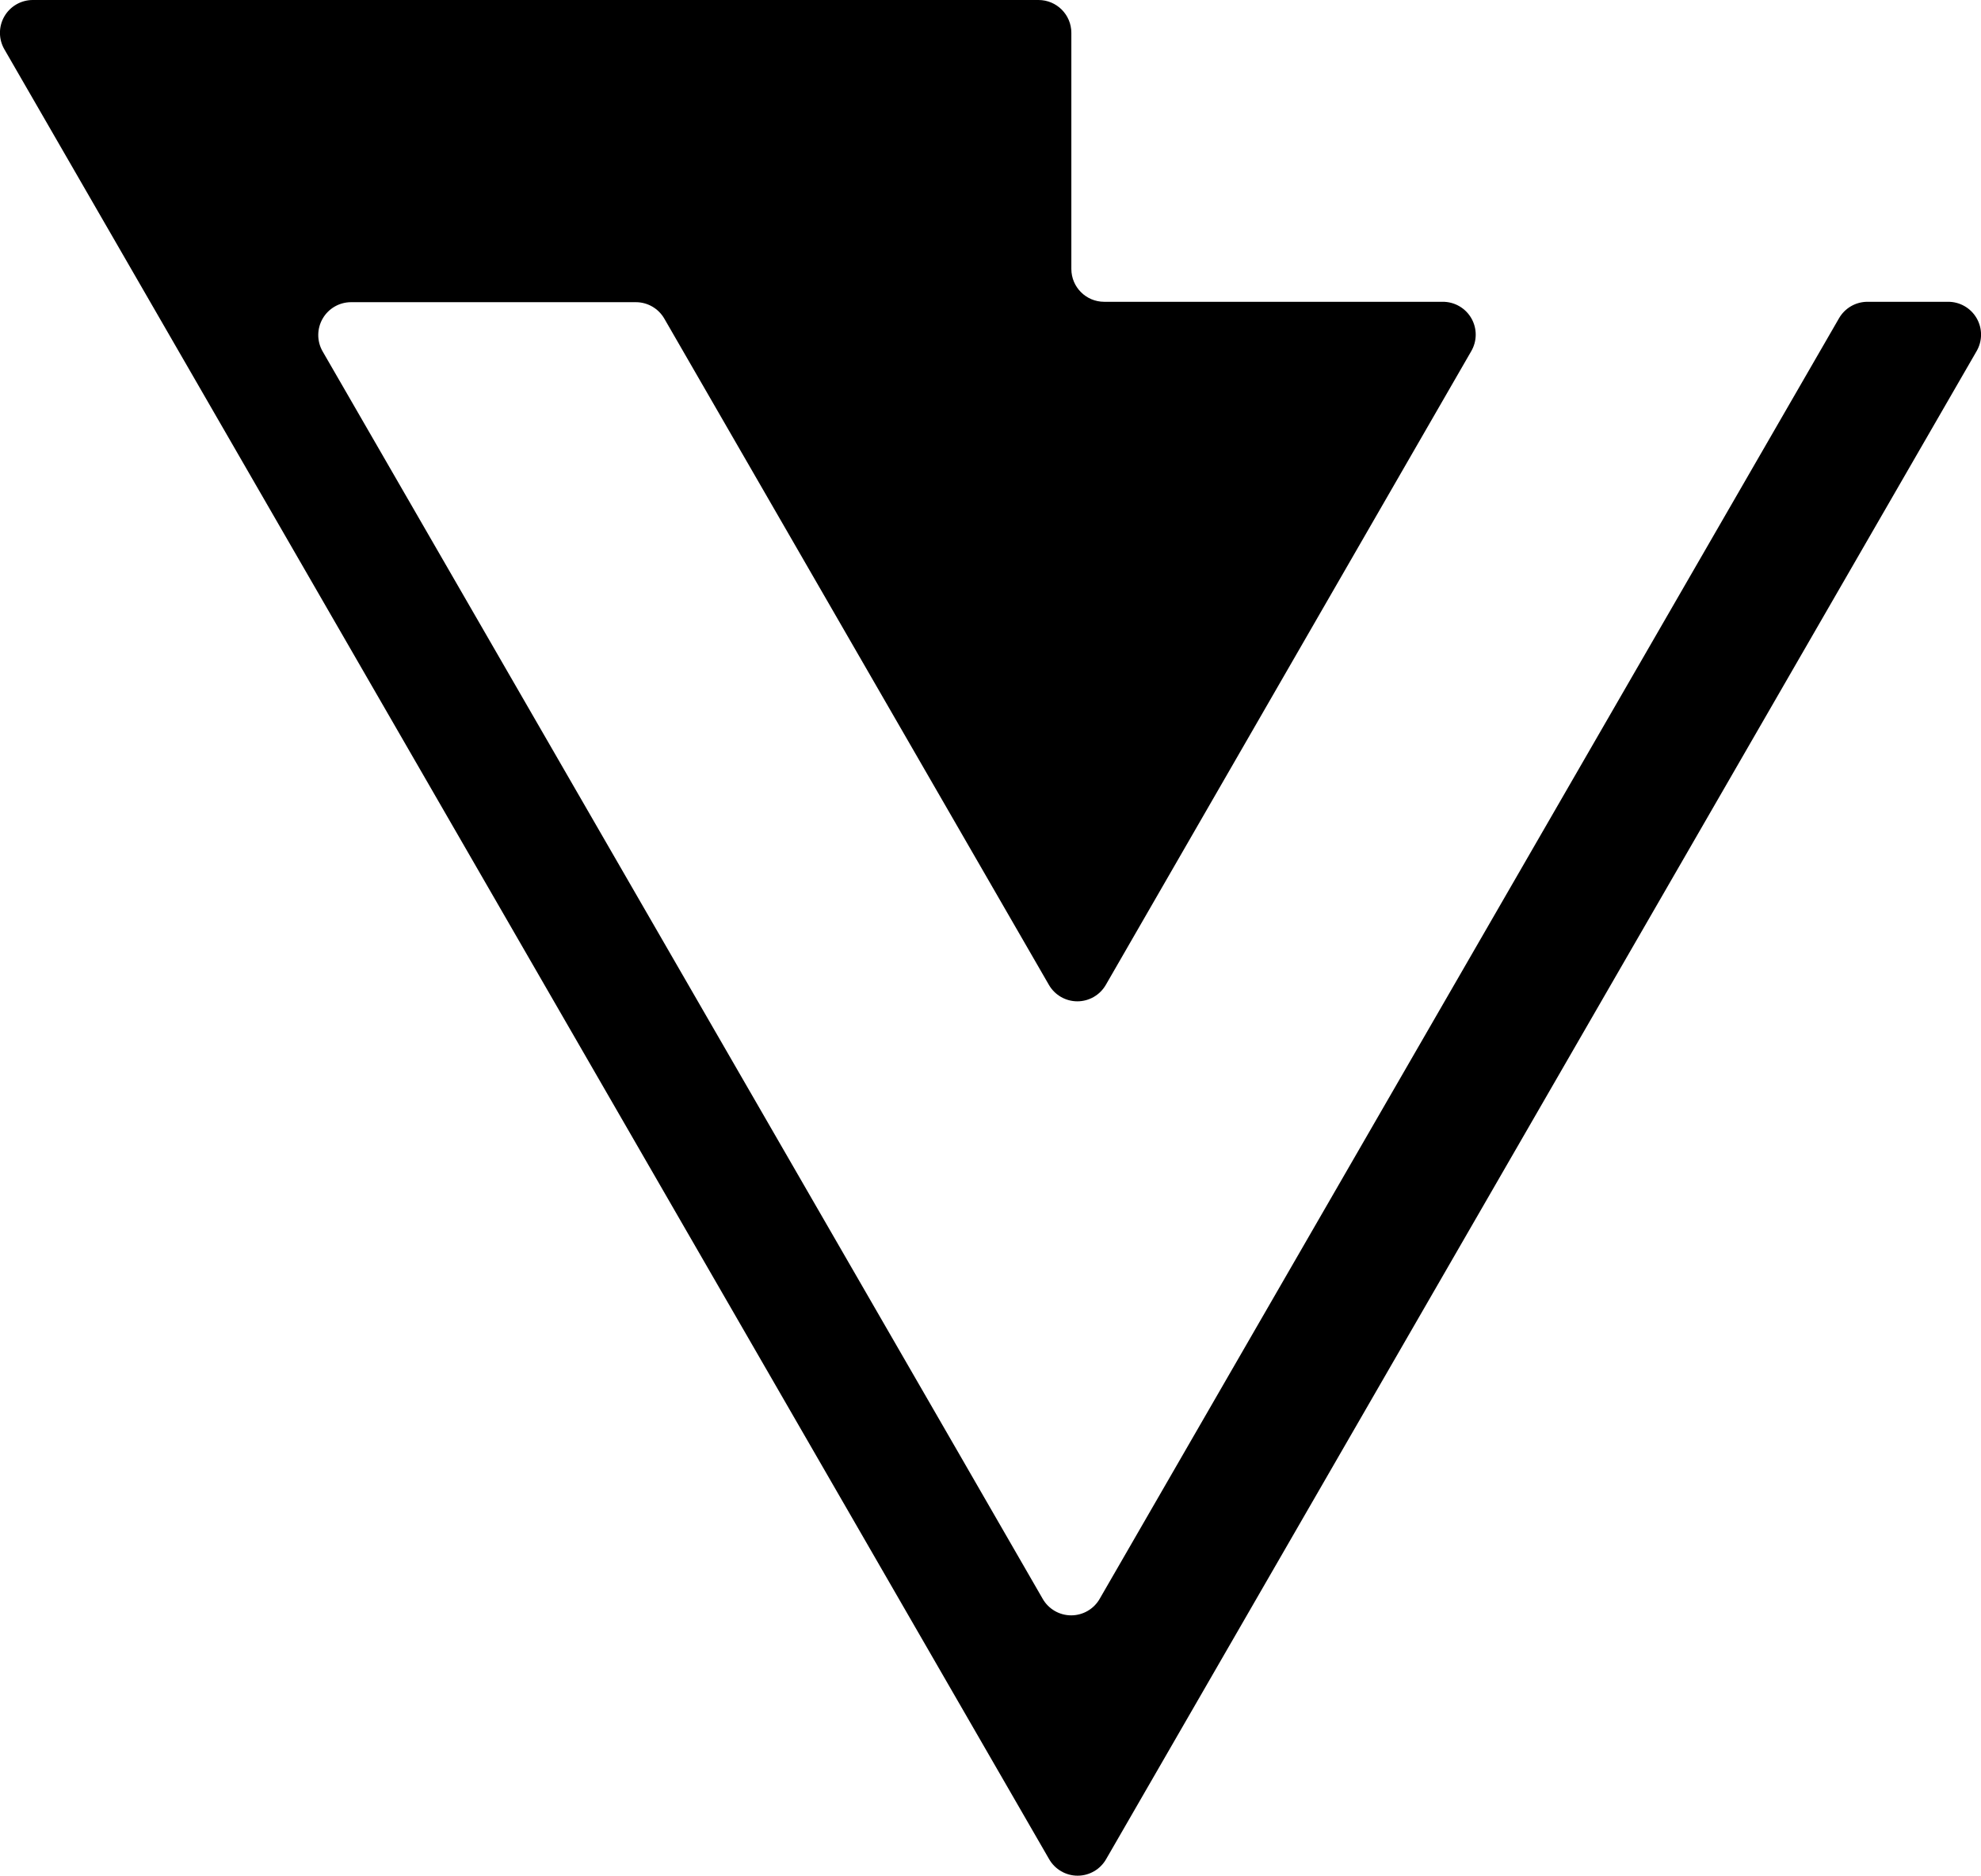
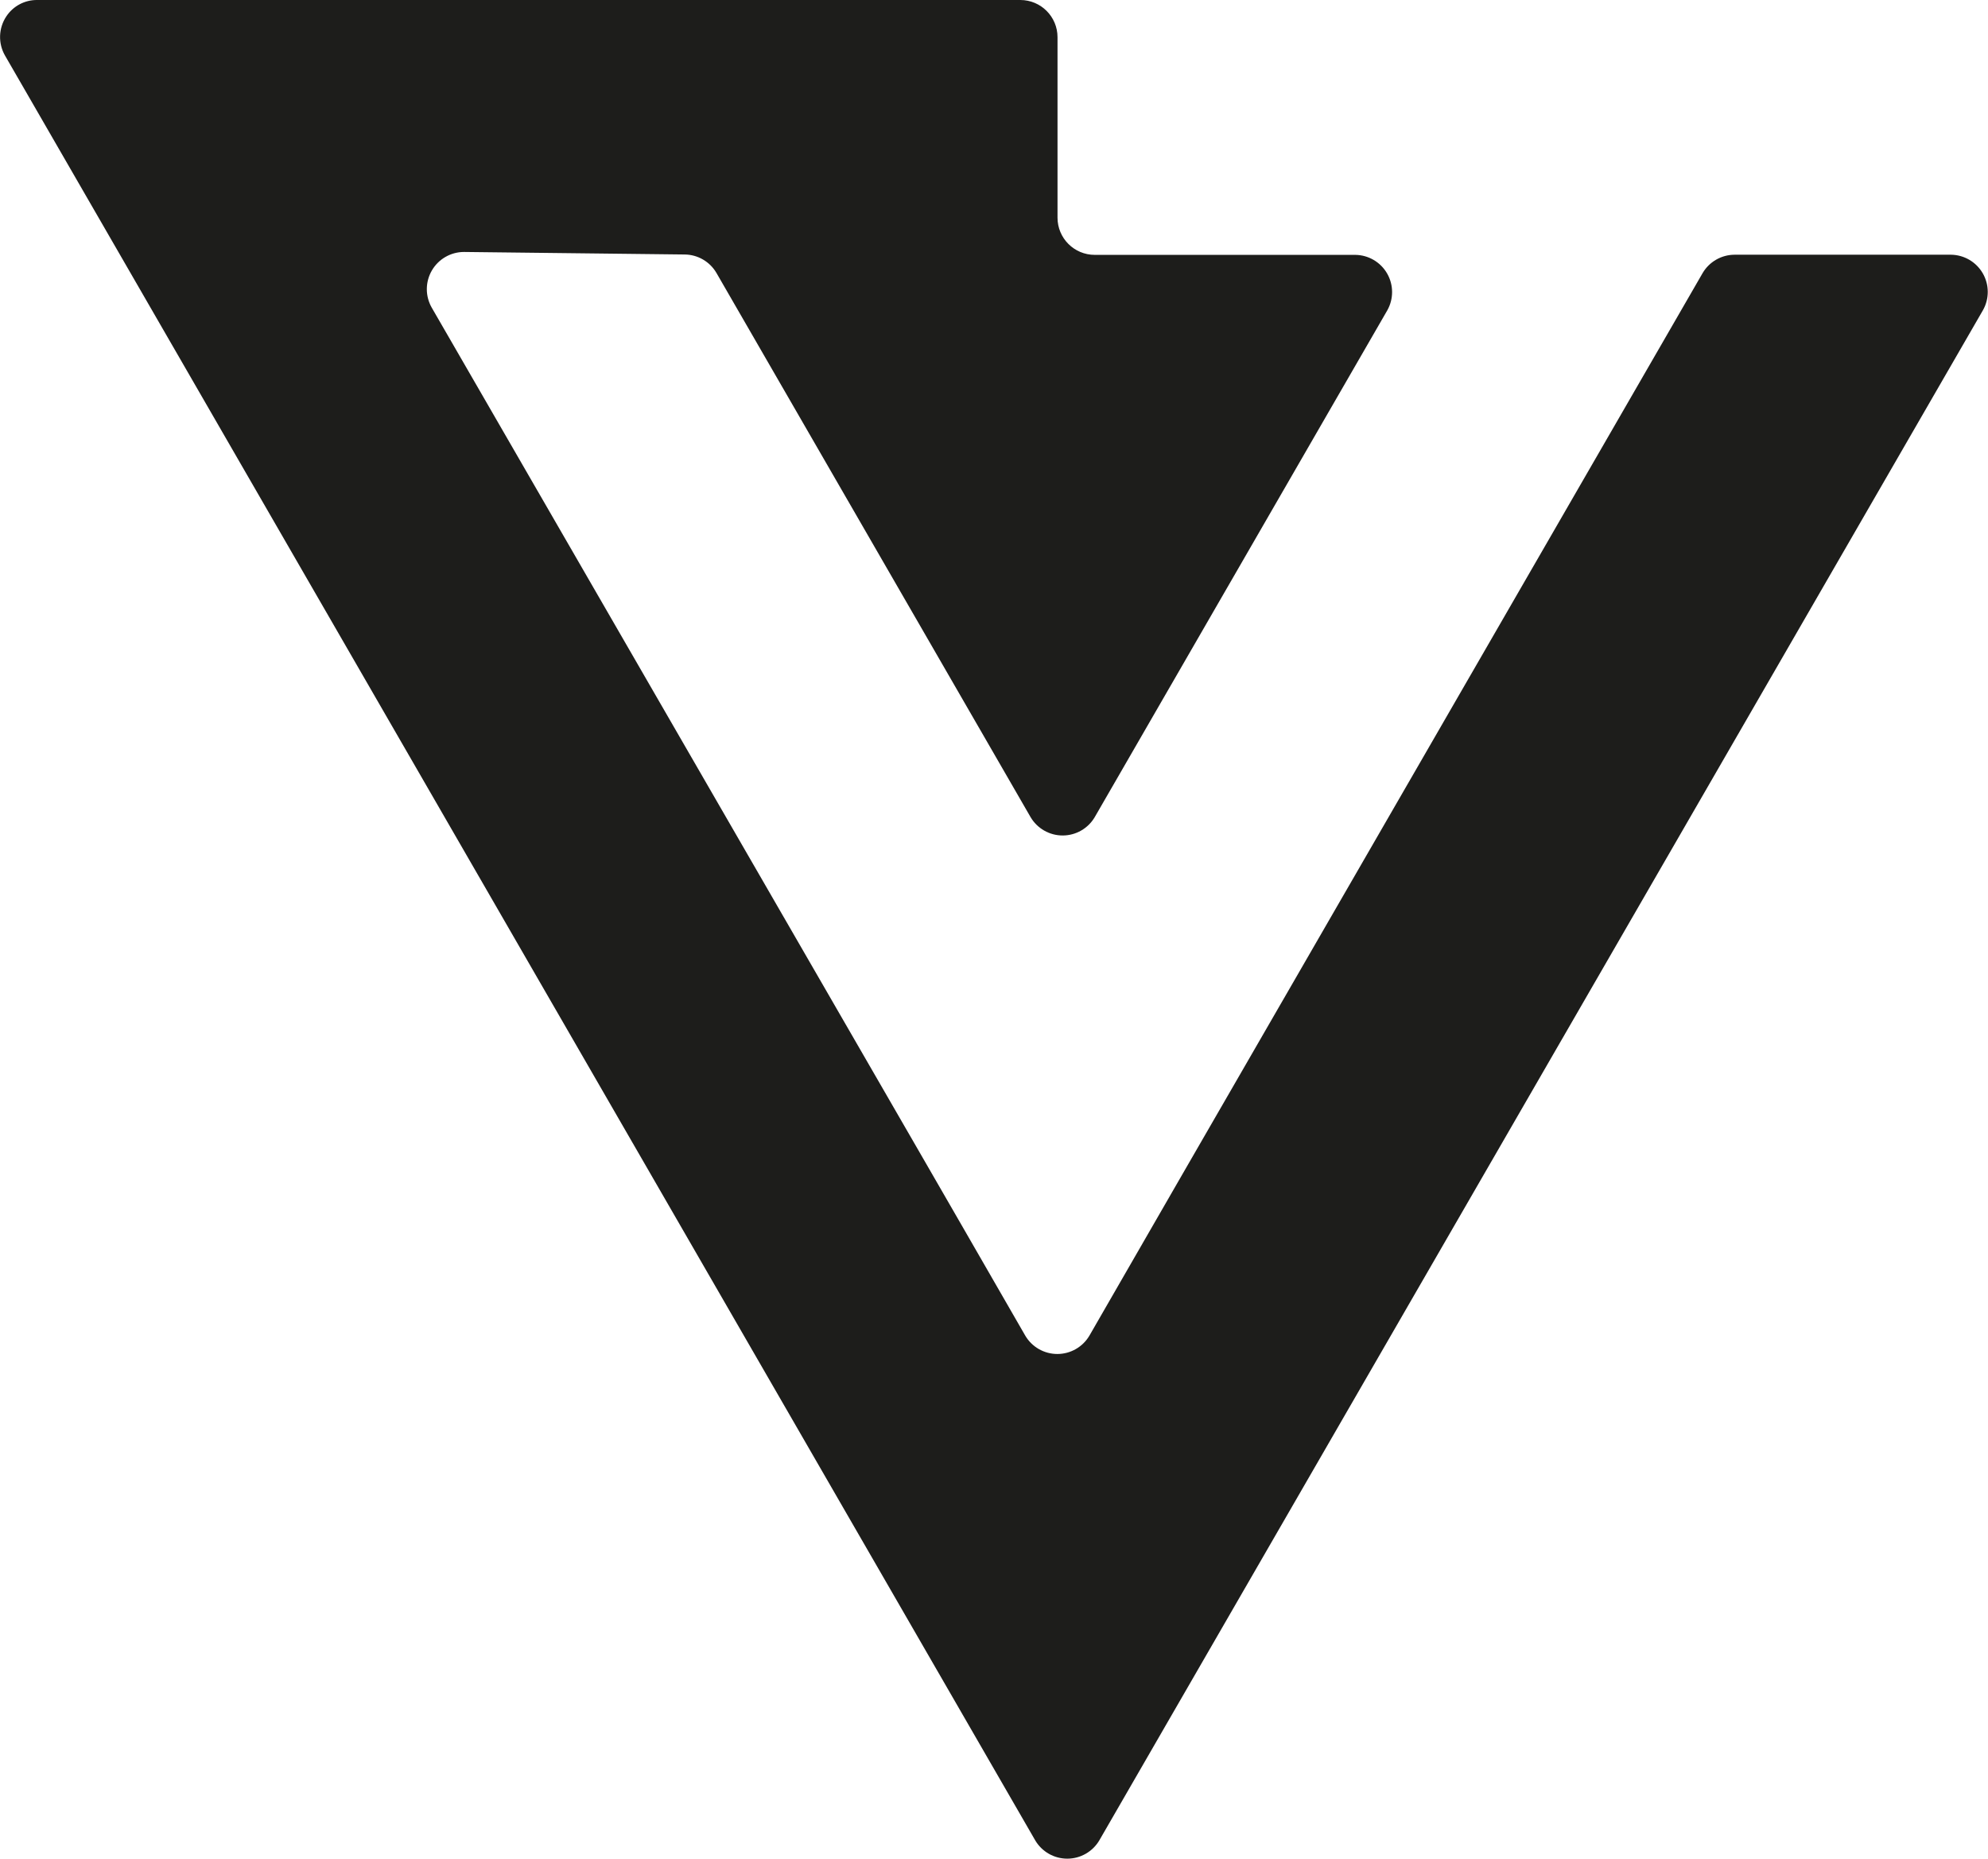
- <svg xmlns="http://www.w3.org/2000/svg" viewBox="0 0 301.62 285.51">
+ <svg xmlns="http://www.w3.org/2000/svg" viewBox="0 0 267.13 249.79">
+   <defs>
+     <style>.cls-1{fill:#1d1d1b;}</style>
+   </defs>
  <g id="Calque_2" data-name="Calque 2">
    <g id="Calque_2-2" data-name="Calque 2">
-       <path d="M284.32,45.94A5,5,0,0,0,280,48.45L186.36,210.6h0l-18.92,32.77a5,5,0,0,1-8.69,0l-13-22.54h0L49.11,53.47A5,5,0,0,1,53.46,46H96.81a5,5,0,0,1,4.34,2.51l58.54,101.39a5,5,0,0,0,8.69,0L224,53.47a5,5,0,0,0-4.34-7.53H168.12a5,5,0,0,1-5-5V5a5,5,0,0,0-5-5H5A5,5,0,0,0,.68,7.53L159.73,283a5,5,0,0,0,8.69,0L300.94,53.47a5,5,0,0,0-4.34-7.53Z" />
+       <path class="cls-1" d="M266.45,41.69,147.72,247.31a5,5,0,0,1-8.62,0L.67,7.46A5,5,0,0,1,.85,2.2,4.91,4.91,0,0,1,5,0H137.1a5,5,0,0,1,5,5V29.25a5,5,0,0,0,5,5h35a5,5,0,0,1,4.31,7.46l-39.31,68.1a5,5,0,0,1-8.62,0L96.27,36.68A5,5,0,0,0,92,34.2l-29.65-.34A5,5,0,0,0,58,41.32l66.73,115.55,4.39,7.61,8.64,15a5,5,0,0,0,8.63,0l5.9-10.24,7.1-12.32L228.77,36.72a5,5,0,0,1,4.31-2.49h29.06A5,5,0,0,1,266.45,41.69Z" />
    </g>
  </g>
</svg>
